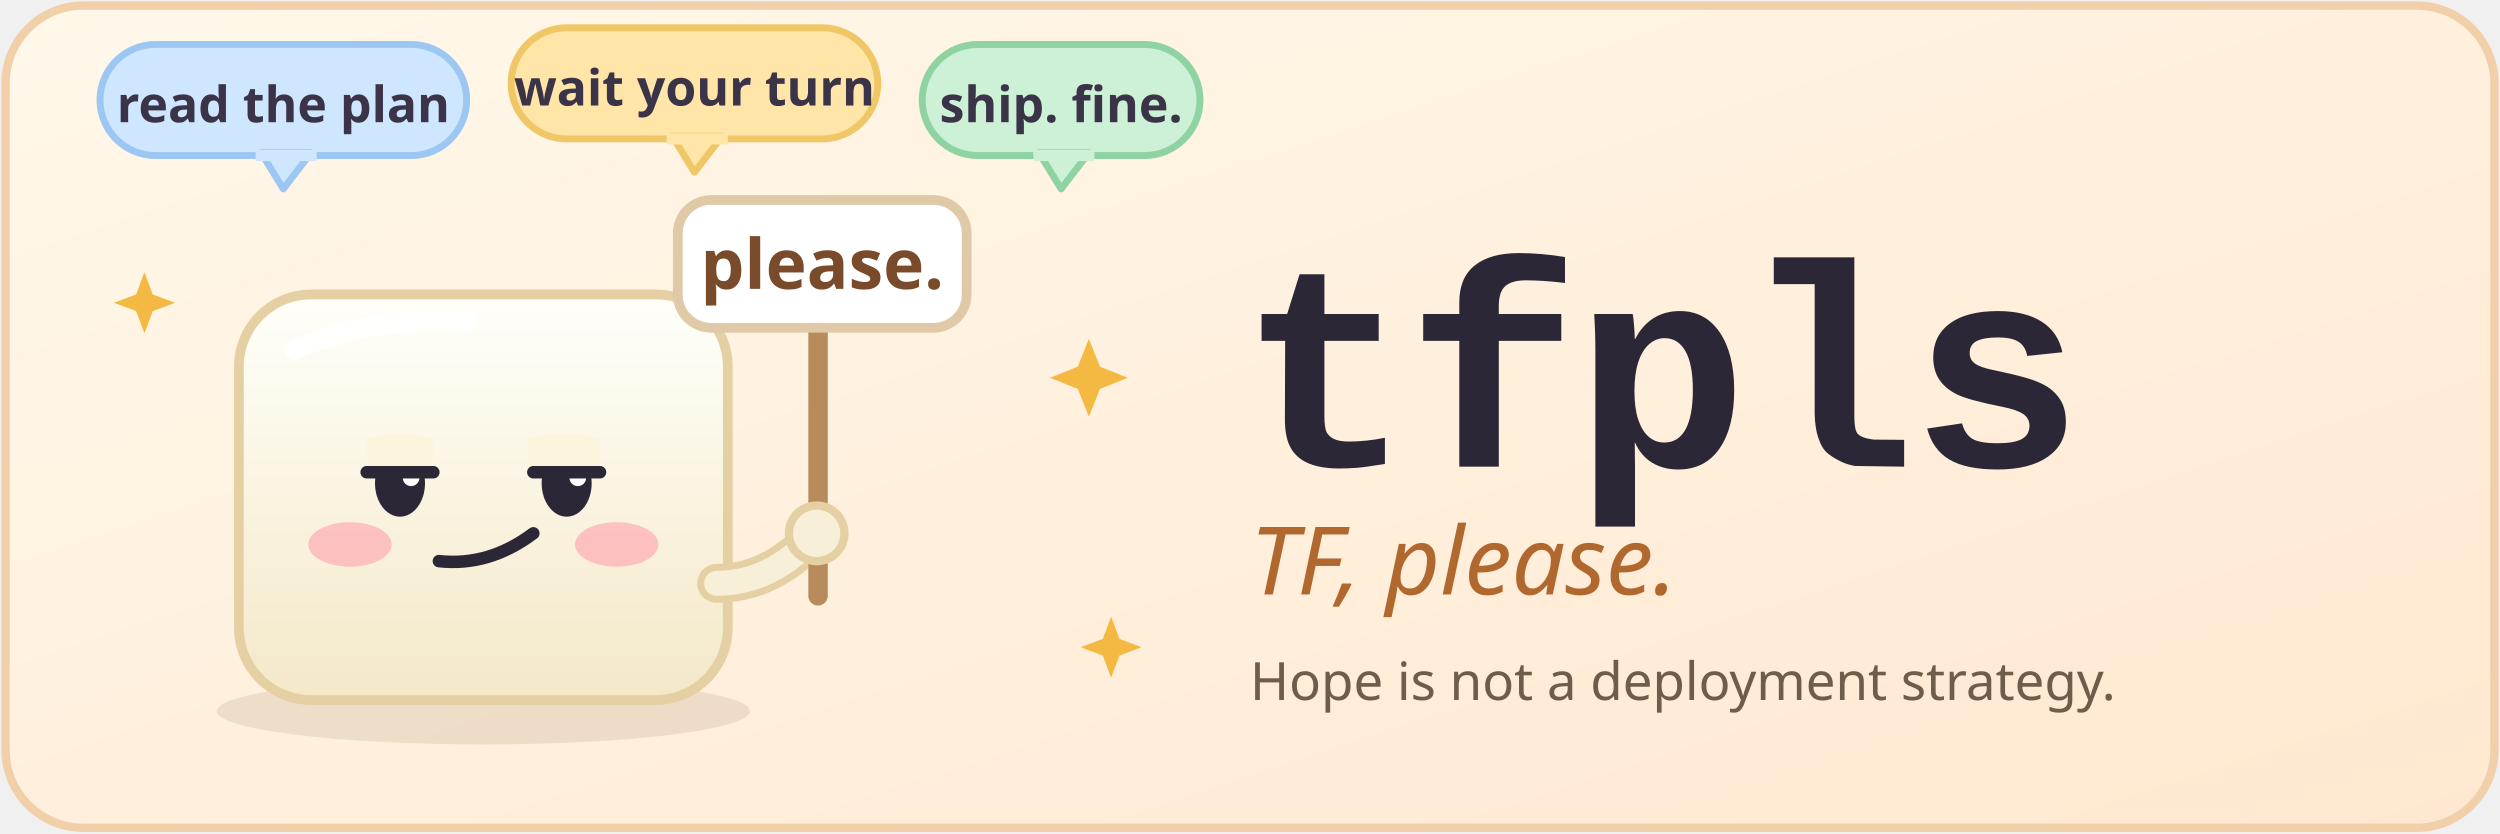
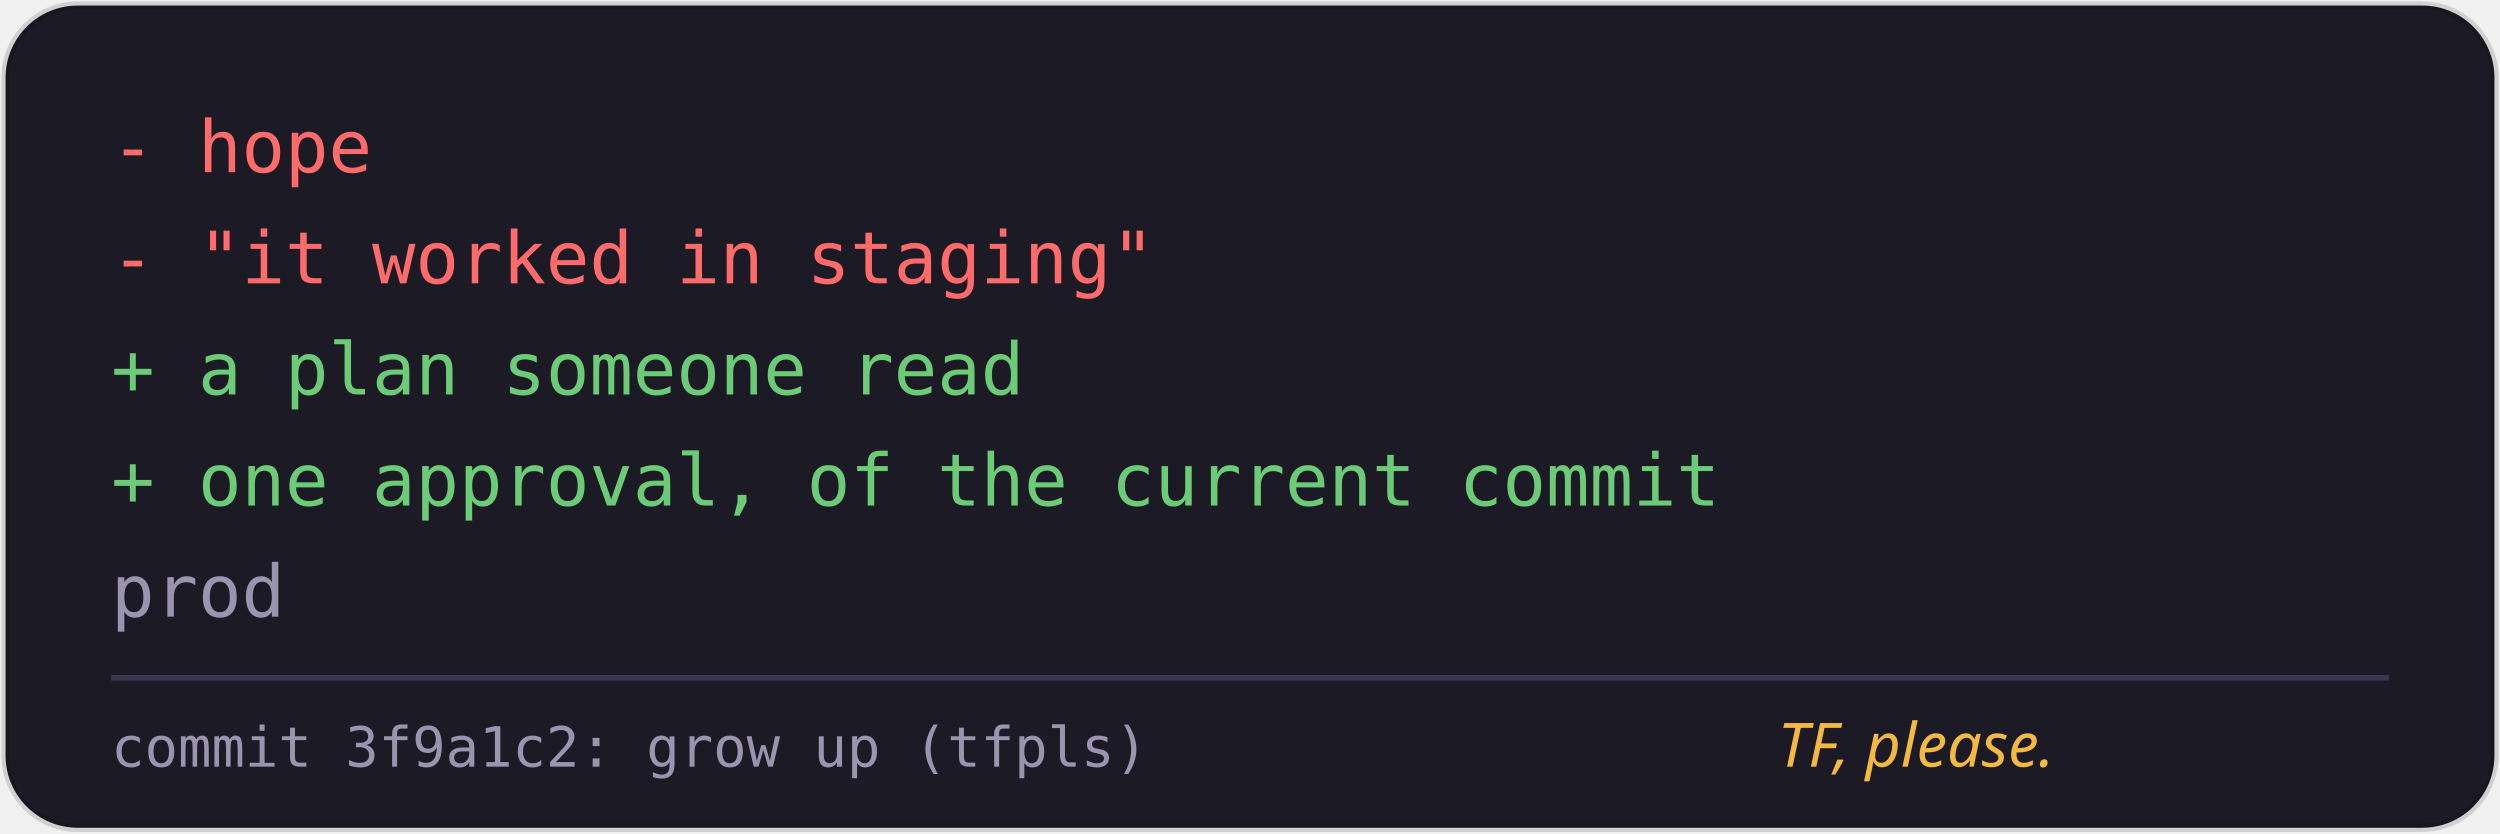
<svg xmlns="http://www.w3.org/2000/svg" viewBox="0 0 900 300" width="900" height="300" role="img" aria-labelledby="t d">
-   <defs>
-     <linearGradient id="card" x1="0" y1="0" x2="1" y2="1">
-       <stop offset="0" stop-color="#FFF8EA" />
-       <stop offset="1" stop-color="#FFE8D0" />
-     </linearGradient>
-     <linearGradient id="tofu" x1="0" y1="0" x2="0" y2="1">
-       <stop offset="0" stop-color="#FFFFFA" />
-       <stop offset="1" stop-color="#F4E8C8" />
-     </linearGradient>
-   </defs>
-   <style>
-     .mono{font-family:ui-monospace,SFMono-Regular,Menlo,Consolas,"Liberation Mono",monospace}
-     .hand{font-family:"Segoe Print","Chalkboard SE","Comic Sans MS",ui-rounded,"Trebuchet MS",sans-serif}
-     .eye{transform-box:fill-box;transform-origin:center;animation:blink 5s infinite}
-     .bob{animation:bob 2.6s ease-in-out infinite}
-     .float{animation:float 3.2s ease-in-out infinite}
-     .twinkle{animation:twinkle 2.4s ease-in-out infinite}
-     @keyframes blink{0%,92%,100%{transform:scaleY(1)}95%{transform:scaleY(.1)}}
-     @keyframes bob{0%,100%{transform:translateY(0)}50%{transform:translateY(-5px)}}
-     @keyframes float{0%,100%{transform:translateY(0)}50%{transform:translateY(-4px)}}
-     @keyframes twinkle{0%,100%{opacity:.25}50%{opacity:1}}
-     @media (prefers-reduced-motion:reduce){.eye,.bob,.float,.twinkle{animation:none}}
-   </style>
-   <rect x="2" y="2" width="896" height="296" rx="28" fill="url(#card)" stroke="#F1CFA8" stroke-width="3" />
-   <g class="hand" font-size="18" font-weight="700" text-anchor="middle" fill="#3B3347">
-     <g class="float">
-       <rect x="36" y="16" width="132" height="40" rx="20" fill="#CFE6FF" stroke="#9CC7F2" stroke-width="2.5" />
-       <path d="M94 55 L102 68 L112 55 Z" fill="#CFE6FF" stroke="#9CC7F2" stroke-width="2.5" stroke-linejoin="round" />
-       <rect x="92" y="54" width="22" height="4" fill="#CFE6FF" />
-       <text x="102" y="44">read the plan</text>
-     </g>
-     <g class="float" style="animation-delay:0.5s">
-       <rect x="184" y="10" width="132" height="40" rx="20" fill="#FFE6A8" stroke="#F0C766" stroke-width="2.5" />
-       <path d="M242 49 L250 62 L260 49 Z" fill="#FFE6A8" stroke="#F0C766" stroke-width="2.5" stroke-linejoin="round" />
-       <rect x="240" y="48" width="22" height="4" fill="#FFE6A8" />
-       <text x="250" y="38">wait your turn</text>
-     </g>
-     <g class="float" style="animation-delay:1s">
-       <rect x="332" y="16" width="100" height="40" rx="20" fill="#CDF1D6" stroke="#8FD3A3" stroke-width="2.5" />
-       <path d="M374 55 L382 68 L392 55 Z" fill="#CDF1D6" stroke="#8FD3A3" stroke-width="2.5" stroke-linejoin="round" />
-       <rect x="372" y="54" width="22" height="4" fill="#CDF1D6" />
-       <text x="382" y="44">ship. fine.</text>
-     </g>
+   <rect x="2" y="2" width="896" height="296" rx="26" fill="#1C1A24" stroke="#0002" stroke-width="3" />
+   <g font-family="ui-monospace,SFMono-Regular,Menlo,Consolas,monospace" font-size="26">
+     <text x="40" y="62" fill="#FF6B6B">- hope</text>
+     <text x="40" y="102" fill="#FF6B6B">- "it worked in staging"</text>
+     <text x="40" y="142" fill="#6BCB77">+ a plan someone read</text>
+     <text x="40" y="182" fill="#6BCB77">+ one approval, of the current commit</text>
+     <text x="40" y="222" fill="#9A94AE">  prod</text>
  </g>
-   <g transform="translate(72,92)">
-     <ellipse cx="102" cy="164" rx="96" ry="12" fill="#6B4E2E" opacity=".12" />
-     <rect x="14" y="14" width="176" height="146" rx="26" fill="url(#tofu)" stroke="#E4D0A2" stroke-width="3.5" />
-     <path d="M34 34 Q60 22 96 24" fill="none" stroke="#FFFFFF" stroke-width="7" stroke-linecap="round" opacity=".9" />
-     <ellipse class="eye" cx="72" cy="82" rx="9" ry="12" fill="#2B2736" />
-     <ellipse class="eye" cx="132" cy="82" rx="9" ry="12" fill="#2B2736" />
-     <circle cx="76" cy="80" r="3" fill="#FFFFFF" />
-     <circle cx="136" cy="80" r="3" fill="#FFFFFF" />
-     <ellipse cx="54" cy="104" rx="15" ry="8" fill="#FF8FA3" opacity=".5" />
-     <ellipse cx="150" cy="104" rx="15" ry="8" fill="#FF8FA3" opacity=".5" />
-     <path d="M86 110 Q104 112 120 100" fill="none" stroke="#2B2736" stroke-width="4.5" stroke-linecap="round" />
-     <path d="M60 78 L84 78 L84 66 Q72 62 60 66 Z" fill="#FBF5DD" />
-     <path d="M118 78 L144 78 L144 66 Q132 62 118 66 Z" fill="#FBF5DD" />
-     <path d="M60 78 L84 78" stroke="#2B2736" stroke-width="4.5" stroke-linecap="round" />
-     <path d="M120 78 L144 78" stroke="#2B2736" stroke-width="4.5" stroke-linecap="round" />
-     <path d="M186 118 Q206 118 222 100" fill="none" stroke="#E4D0A2" stroke-width="14" stroke-linecap="round" />
-     <path d="M186 118 Q206 118 222 100" fill="none" stroke="#F8EFD8" stroke-width="9" stroke-linecap="round" />
-     <g class="bob">
-       <rect x="219" y="22" width="7" height="104" rx="3.5" fill="#B88B5B" />
-       <rect x="172" y="-20" width="104" height="46" rx="12" fill="#FFFFFF" stroke="#E0C9A6" stroke-width="3.5" />
-       <text class="hand" x="224" y="12" text-anchor="middle" font-size="25" font-weight="700" fill="#7A4B2A">please.</text>
-       <circle cx="222" cy="100" r="10" fill="#F8EFD8" stroke="#E4D0A2" stroke-width="3" />
-     </g>
-   </g>
-   <g fill="#F4B942">
-     <path class="twinkle" d="M392 122 l4 10 10 4 -10 4 -4 10 -4 -10 -10 -4 10 -4z" />
-     <path class="twinkle" style="animation-delay:.8s" d="M52 98 l3 8 8 3 -8 3 -3 8 -3 -8 -8 -3 8 -3z" />
-     <path class="twinkle" style="animation-delay:1.4s" d="M400 222 l3 8 8 3 -8 3 -3 8 -3 -8 -8 -3 8 -3z" />
-   </g>
-   <text class="mono" x="446" y="168" font-size="104" font-weight="800" fill="#2B2736" letter-spacing="-2">tfpls</text>
-   <text class="hand" x="450" y="214" font-size="34" font-style="italic" fill="#B0682F">TF, please.</text>
-   <text class="hand" x="450" y="252" font-size="19" fill="#6F5D4B">Hope is not a deployment strategy.</text>
+   <path d="M40 244 H860" stroke="#3A3650" stroke-width="2" />
+   <text x="40" y="276" font-family="ui-monospace,SFMono-Regular,Menlo,Consolas,monospace" font-size="20" fill="#9A94AE">commit 3f9a1c2: grow up (tfpls)</text>
+   <text x="640" y="276" font-family="&quot;Segoe Print&quot;,&quot;Chalkboard SE&quot;,&quot;Comic Sans MS&quot;,ui-rounded,&quot;Trebuchet MS&quot;,sans-serif" font-size="22" font-style="italic" fill="#F4B942">TF, please.</text>
</svg>
